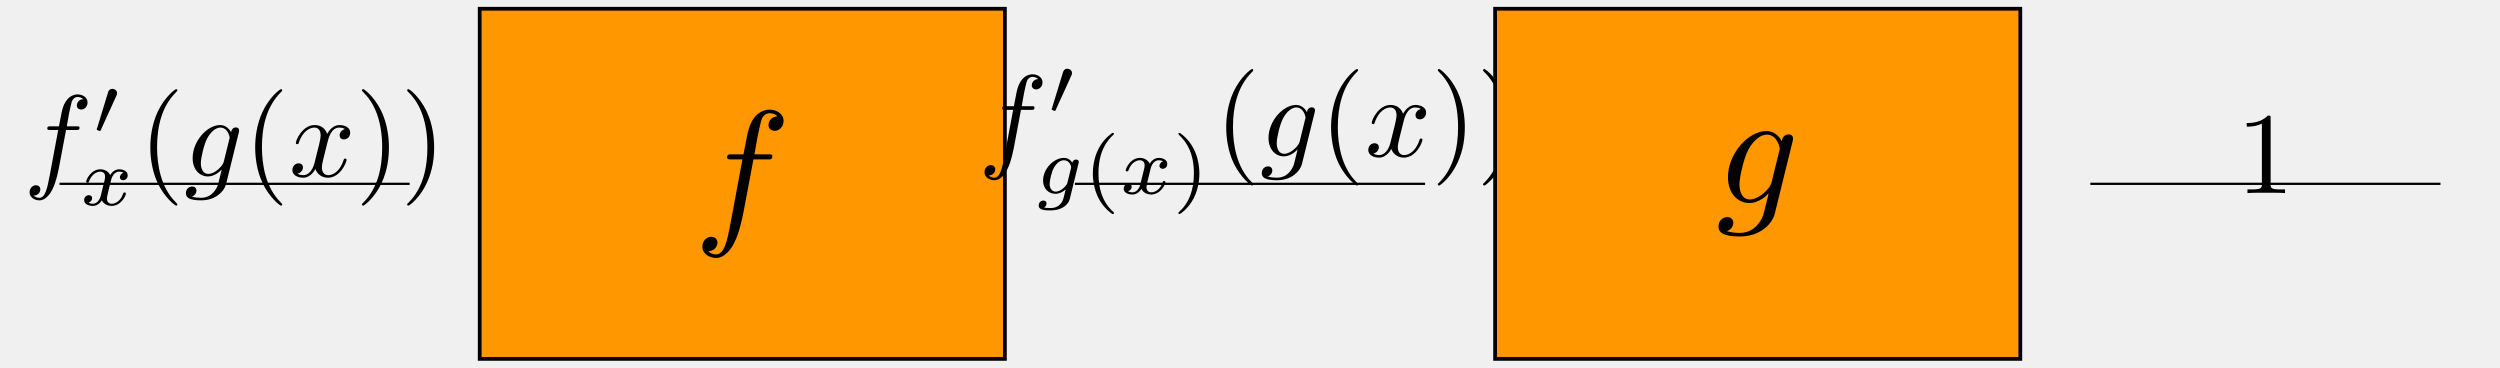
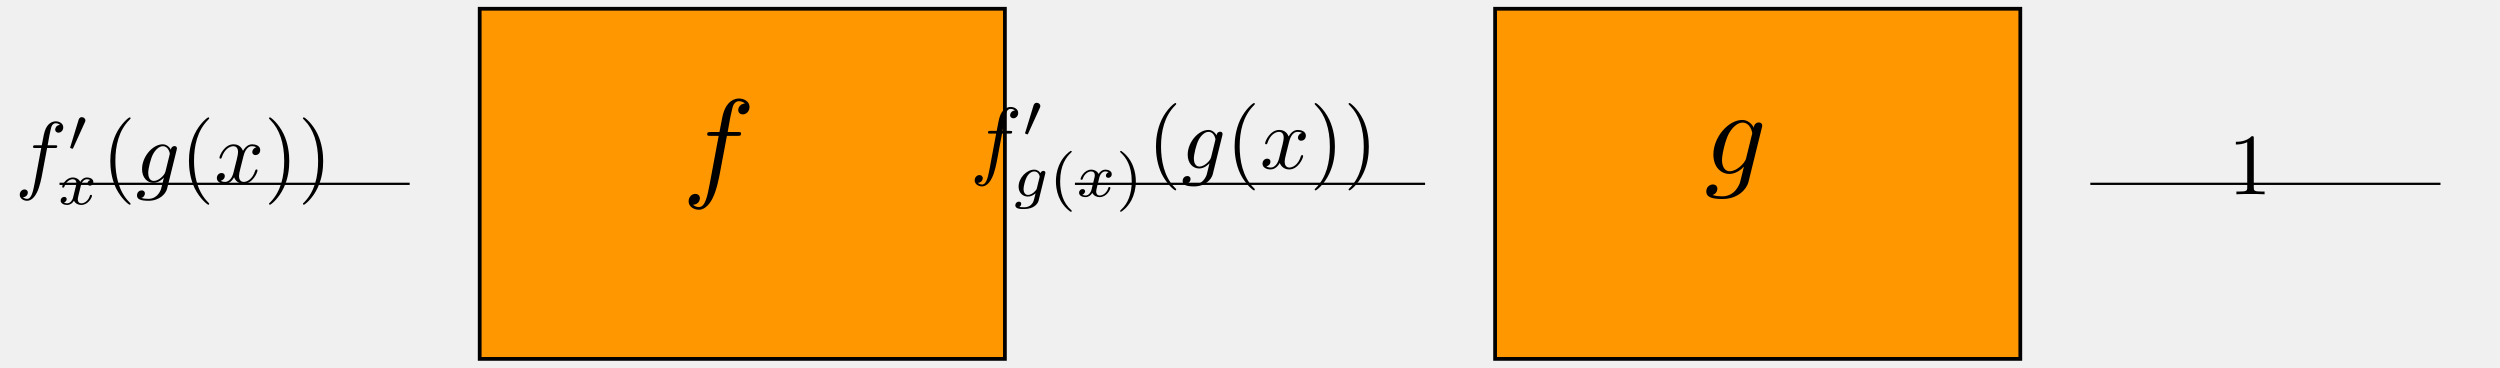
- <svg xmlns="http://www.w3.org/2000/svg" xmlns:xlink="http://www.w3.org/1999/xlink" baseProfile="full" height="100" version="1.1" width="680">
+ <svg xmlns="http://www.w3.org/2000/svg" baseProfile="full" height="100" version="1.1" width="680">
  <defs>
    <marker id="arrow" markerHeight="3.5" markerWidth="5" orient="auto" refX="5.0" refY="1.7">
      <polygon points="0,0 5,1.75 0,3.5" />
    </marker>
  </defs>
  <g style="fill:white;">
    <g transform="matrix(1.0, 0.0, 0.0, 1.0, 340.0, 50)">
      <g transform="matrix(95.2381, 0.0, 0.0, 95.2381, 0.0, 0.0)">
        <g>
          <g transform="matrix(1.0, 0.0, 0.0, 1.0, -2.9, -0.0)">
            <g>
              <g>
                <g>
                  <g>
                    <g>
                      <g>
                        <g>
                          <g>
                            <g>
                              <g style="stroke: black;stroke-width: 0.612;" transform="matrix(-1.0, 0.0, 0.0, 1.0, 0.5, 0.0)">
                                <path d="M 0.0 0.0 L 1.0 0.0" style="vector-effect: non-scaling-stroke;fill:none;" />
                              </g>
-                               <g transform="matrix(1.0, 0.0, 0.0, 1.0, -0.0, -0.1043333)">
+                               <g transform="matrix(1.0, 0.0, 0.0, 1.0, -0.0, -2e-05)">
                                <g>
                                  <g style="stroke: black;stroke-width: 2.04;" transform="matrix(0.5, 0.0, 0.0, 0.5, 0.0, 0.0)">
                                    <g transform="scale(0.05) translate(-27.90933 -10.43333)">
-                                       <svg width="41.864pt" height="15.65pt" viewBox="0 0 41.864 15.65" version="1.1">
+                                       <g>
                                        <defs>
                                          <g>
-                                             <symbol overflow="visible" id="embed--8381245389790100428-glyph0-0">
+                                             <symbol overflow="visible" id="embed--7671127804412948039-glyph0-0">
                                              <path style="stroke:none;" d="" />
                                            </symbol>
-                                             <symbol overflow="visible" id="embed--8381245389790100428-glyph0-1">
+                                             <symbol overflow="visible" id="embed--7671127804412948039-glyph0-1">
                                              <path style="stroke:none;" d="M 3.656 -3.984 L 4.516 -3.984 C 4.719 -3.984 4.812 -3.984 4.812 -4.188 C 4.812 -4.297 4.719 -4.297 4.547 -4.297 L 3.719 -4.297 L 3.922 -5.438 C 3.969 -5.641 4.109 -6.344 4.172 -6.469 C 4.25 -6.656 4.422 -6.812 4.641 -6.812 C 4.672 -6.812 4.938 -6.812 5.125 -6.625 C 4.688 -6.594 4.578 -6.234 4.578 -6.094 C 4.578 -5.859 4.766 -5.734 4.953 -5.734 C 5.219 -5.734 5.5 -5.969 5.5 -6.344 C 5.5 -6.797 5.047 -7.031 4.641 -7.031 C 4.297 -7.031 3.672 -6.844 3.375 -5.859 C 3.312 -5.656 3.281 -5.547 3.047 -4.297 L 2.359 -4.297 C 2.156 -4.297 2.047 -4.297 2.047 -4.109 C 2.047 -3.984 2.141 -3.984 2.328 -3.984 L 2.984 -3.984 L 2.25 -0.047 C 2.062 0.922 1.891 1.828 1.375 1.828 C 1.328 1.828 1.094 1.828 0.891 1.641 C 1.359 1.609 1.453 1.25 1.453 1.109 C 1.453 0.875 1.266 0.75 1.078 0.75 C 0.812 0.75 0.531 0.984 0.531 1.359 C 0.531 1.797 0.969 2.047 1.375 2.047 C 1.922 2.047 2.328 1.453 2.5 1.078 C 2.828 0.453 3.047 -0.75 3.062 -0.828 Z M 3.656 -3.984 " />
                                            </symbol>
-                                             <symbol overflow="visible" id="embed--8381245389790100428-glyph0-2">
+                                             <symbol overflow="visible" id="embed--7671127804412948039-glyph0-2">
                                              <path style="stroke:none;" d="M 4.688 -3.766 C 4.703 -3.812 4.719 -3.875 4.719 -3.938 C 4.719 -4.109 4.609 -4.203 4.438 -4.203 C 4.344 -4.203 4.062 -4.141 4.031 -3.781 C 3.844 -4.141 3.5 -4.406 3.094 -4.406 C 1.969 -4.406 0.734 -3.016 0.734 -1.578 C 0.734 -0.594 1.328 0 2.047 0 C 2.641 0 3.109 -0.469 3.203 -0.578 L 3.219 -0.562 C 3.016 0.312 2.891 0.734 2.891 0.75 C 2.844 0.844 2.516 1.828 1.453 1.828 C 1.266 1.828 0.938 1.812 0.656 1.719 C 0.953 1.641 1.062 1.375 1.062 1.203 C 1.062 1.047 0.953 0.859 0.688 0.859 C 0.469 0.859 0.156 1.031 0.156 1.438 C 0.156 1.844 0.516 2.047 1.469 2.047 C 2.719 2.047 3.438 1.266 3.594 0.672 Z M 3.406 -1.281 C 3.344 -1.016 3.109 -0.766 2.891 -0.578 C 2.688 -0.406 2.375 -0.219 2.078 -0.219 C 1.578 -0.219 1.438 -0.734 1.438 -1.141 C 1.438 -1.609 1.719 -2.797 2 -3.297 C 2.266 -3.781 2.688 -4.188 3.109 -4.188 C 3.766 -4.188 3.906 -3.375 3.906 -3.328 C 3.906 -3.281 3.891 -3.219 3.875 -3.188 Z M 3.406 -1.281 " />
                                            </symbol>
-                                             <symbol overflow="visible" id="embed--8381245389790100428-glyph0-3">
+                                             <symbol overflow="visible" id="embed--7671127804412948039-glyph0-3">
                                              <path style="stroke:none;" d="M 3.328 -3.016 C 3.391 -3.266 3.625 -4.188 4.312 -4.188 C 4.359 -4.188 4.609 -4.188 4.812 -4.062 C 4.531 -4 4.344 -3.766 4.344 -3.516 C 4.344 -3.359 4.453 -3.172 4.719 -3.172 C 4.938 -3.172 5.25 -3.344 5.25 -3.75 C 5.25 -4.266 4.672 -4.406 4.328 -4.406 C 3.75 -4.406 3.406 -3.875 3.281 -3.656 C 3.031 -4.312 2.5 -4.406 2.203 -4.406 C 1.172 -4.406 0.594 -3.125 0.594 -2.875 C 0.594 -2.766 0.703 -2.766 0.719 -2.766 C 0.797 -2.766 0.828 -2.797 0.844 -2.875 C 1.188 -3.938 1.844 -4.188 2.188 -4.188 C 2.375 -4.188 2.719 -4.094 2.719 -3.516 C 2.719 -3.203 2.547 -2.547 2.188 -1.141 C 2.031 -0.531 1.672 -0.109 1.234 -0.109 C 1.172 -0.109 0.953 -0.109 0.734 -0.234 C 0.984 -0.297 1.203 -0.5 1.203 -0.781 C 1.203 -1.047 0.984 -1.125 0.844 -1.125 C 0.531 -1.125 0.297 -0.875 0.297 -0.547 C 0.297 -0.094 0.781 0.109 1.219 0.109 C 1.891 0.109 2.25 -0.594 2.266 -0.641 C 2.391 -0.281 2.75 0.109 3.344 0.109 C 4.375 0.109 4.938 -1.172 4.938 -1.422 C 4.938 -1.531 4.859 -1.531 4.828 -1.531 C 4.734 -1.531 4.719 -1.484 4.688 -1.422 C 4.359 -0.344 3.688 -0.109 3.375 -0.109 C 2.984 -0.109 2.828 -0.422 2.828 -0.766 C 2.828 -0.984 2.875 -1.203 2.984 -1.641 Z M 3.328 -3.016 " />
                                            </symbol>
-                                             <symbol overflow="visible" id="embed--8381245389790100428-glyph1-0">
+                                             <symbol overflow="visible" id="embed--7671127804412948039-glyph1-0">
                                              <path style="stroke:none;" d="" />
                                            </symbol>
-                                             <symbol overflow="visible" id="embed--8381245389790100428-glyph1-1">
+                                             <symbol overflow="visible" id="embed--7671127804412948039-glyph1-1">
                                              <path style="stroke:none;" d="M 2.016 -3.297 C 2.078 -3.406 2.078 -3.469 2.078 -3.516 C 2.078 -3.734 1.891 -3.891 1.672 -3.891 C 1.406 -3.891 1.328 -3.672 1.297 -3.562 L 0.375 -0.547 C 0.359 -0.531 0.328 -0.453 0.328 -0.438 C 0.328 -0.359 0.547 -0.281 0.609 -0.281 C 0.656 -0.281 0.656 -0.297 0.703 -0.406 Z M 2.016 -3.297 " />
                                            </symbol>
-                                             <symbol overflow="visible" id="embed--8381245389790100428-glyph2-0">
+                                             <symbol overflow="visible" id="embed--7671127804412948039-glyph2-0">
                                              <path style="stroke:none;" d="" />
                                            </symbol>
-                                             <symbol overflow="visible" id="embed--8381245389790100428-glyph2-1">
+                                             <symbol overflow="visible" id="embed--7671127804412948039-glyph2-1">
                                              <path style="stroke:none;" d="M 1.734 -0.734 C 1.672 -0.5 1.438 -0.125 1.078 -0.125 C 1.062 -0.125 0.844 -0.125 0.703 -0.219 C 0.984 -0.312 1.016 -0.562 1.016 -0.609 C 1.016 -0.766 0.891 -0.859 0.734 -0.859 C 0.531 -0.859 0.328 -0.703 0.328 -0.438 C 0.328 -0.094 0.719 0.062 1.062 0.062 C 1.391 0.062 1.672 -0.125 1.844 -0.422 C 2.016 -0.062 2.391 0.062 2.672 0.062 C 3.484 0.062 3.906 -0.797 3.906 -1 C 3.906 -1.094 3.812 -1.094 3.797 -1.094 C 3.688 -1.094 3.688 -1.047 3.656 -0.969 C 3.516 -0.484 3.094 -0.125 2.703 -0.125 C 2.422 -0.125 2.281 -0.312 2.281 -0.578 C 2.281 -0.766 2.453 -1.391 2.641 -2.172 C 2.781 -2.703 3.094 -2.875 3.328 -2.875 C 3.344 -2.875 3.547 -2.875 3.703 -2.781 C 3.484 -2.719 3.391 -2.516 3.391 -2.391 C 3.391 -2.25 3.516 -2.141 3.672 -2.141 C 3.828 -2.141 4.062 -2.266 4.062 -2.562 C 4.062 -2.953 3.609 -3.078 3.344 -3.078 C 2.984 -3.078 2.703 -2.844 2.562 -2.578 C 2.438 -2.859 2.109 -3.078 1.719 -3.078 C 0.938 -3.078 0.5 -2.219 0.5 -2 C 0.5 -1.922 0.594 -1.922 0.609 -1.922 C 0.703 -1.922 0.703 -1.938 0.75 -2.031 C 0.922 -2.578 1.359 -2.875 1.703 -2.875 C 1.938 -2.875 2.125 -2.75 2.125 -2.422 C 2.125 -2.281 2.031 -1.938 1.969 -1.688 Z M 1.734 -0.734 " />
                                            </symbol>
-                                             <symbol overflow="visible" id="embed--8381245389790100428-glyph3-0">
+                                             <symbol overflow="visible" id="embed--7671127804412948039-glyph3-0">
                                              <path style="stroke:none;" d="" />
                                            </symbol>
-                                             <symbol overflow="visible" id="embed--8381245389790100428-glyph3-1">
+                                             <symbol overflow="visible" id="embed--7671127804412948039-glyph3-1">
                                              <path style="stroke:none;" d="M 3.297 2.391 C 3.297 2.359 3.297 2.344 3.125 2.172 C 1.891 0.922 1.562 -0.969 1.562 -2.5 C 1.562 -4.234 1.938 -5.969 3.172 -7.203 C 3.297 -7.328 3.297 -7.344 3.297 -7.375 C 3.297 -7.453 3.266 -7.484 3.203 -7.484 C 3.094 -7.484 2.203 -6.797 1.609 -5.531 C 1.109 -4.438 0.984 -3.328 0.984 -2.5 C 0.984 -1.719 1.094 -0.516 1.641 0.625 C 2.25 1.844 3.094 2.5 3.203 2.5 C 3.266 2.5 3.297 2.469 3.297 2.391 Z M 3.297 2.391 " />
                                            </symbol>
-                                             <symbol overflow="visible" id="embed--8381245389790100428-glyph3-2">
+                                             <symbol overflow="visible" id="embed--7671127804412948039-glyph3-2">
                                              <path style="stroke:none;" d="M 2.875 -2.5 C 2.875 -3.266 2.766 -4.469 2.219 -5.609 C 1.625 -6.828 0.766 -7.484 0.672 -7.484 C 0.609 -7.484 0.562 -7.438 0.562 -7.375 C 0.562 -7.344 0.562 -7.328 0.75 -7.141 C 1.734 -6.156 2.297 -4.578 2.297 -2.5 C 2.297 -0.781 1.938 0.969 0.703 2.219 C 0.562 2.344 0.562 2.359 0.562 2.391 C 0.562 2.453 0.609 2.5 0.672 2.5 C 0.766 2.5 1.672 1.812 2.25 0.547 C 2.766 -0.547 2.875 -1.656 2.875 -2.5 Z M 2.875 -2.5 " />
                                            </symbol>
                                          </g>
                                        </defs>
-                                         <g id="embed--8381245389790100428-surface1">
-                                           <g style="fill:rgb(0%,0%,0%);fill-opacity:1;">
-                                             <use xlink:href="#embed--8381245389790100428-glyph0-1" x="2.835" y="10.325" />
-                                           </g>
-                                           <g style="fill:rgb(0%,0%,0%);fill-opacity:1;">
-                                             <use xlink:href="#embed--8381245389790100428-glyph1-1" x="8.785" y="6.709" />
-                                           </g>
-                                           <g style="fill:rgb(0%,0%,0%);fill-opacity:1;">
-                                             <use xlink:href="#embed--8381245389790100428-glyph2-1" x="7.712" y="12.787" />
-                                           </g>
-                                           <g style="fill:rgb(0%,0%,0%);fill-opacity:1;">
-                                             <use xlink:href="#embed--8381245389790100428-glyph3-1" x="12.728" y="10.324" />
-                                           </g>
-                                           <g style="fill:rgb(0%,0%,0%);fill-opacity:1;">
-                                             <use xlink:href="#embed--8381245389790100428-glyph0-2" x="16.603" y="10.324" />
-                                           </g>
-                                           <g style="fill:rgb(0%,0%,0%);fill-opacity:1;">
-                                             <use xlink:href="#embed--8381245389790100428-glyph3-1" x="21.712" y="10.324" />
-                                           </g>
-                                           <g style="fill:rgb(0%,0%,0%);fill-opacity:1;">
-                                             <use xlink:href="#embed--8381245389790100428-glyph0-3" x="25.586" y="10.324" />
-                                           </g>
-                                           <g style="fill:rgb(0%,0%,0%);fill-opacity:1;">
-                                             <use xlink:href="#embed--8381245389790100428-glyph3-2" x="31.28" y="10.324" />
-                                             <use xlink:href="#embed--8381245389790100428-glyph3-2" x="35.154" y="10.324" />
+                                         <g id="embed--7671127804412948039-surface1">
+                                           <g style="fill:rgb(0%,0%,0%);fill-opacity:1;">
+                                             <use href="#embed--7671127804412948039-glyph0-1" x="2.835" y="10.325" />
+                                           </g>
+                                           <g style="fill:rgb(0%,0%,0%);fill-opacity:1;">
+                                             <use href="#embed--7671127804412948039-glyph1-1" x="8.785" y="6.709" />
+                                           </g>
+                                           <g style="fill:rgb(0%,0%,0%);fill-opacity:1;">
+                                             <use href="#embed--7671127804412948039-glyph2-1" x="7.712" y="12.787" />
+                                           </g>
+                                           <g style="fill:rgb(0%,0%,0%);fill-opacity:1;">
+                                             <use href="#embed--7671127804412948039-glyph3-1" x="12.728" y="10.324" />
+                                           </g>
+                                           <g style="fill:rgb(0%,0%,0%);fill-opacity:1;">
+                                             <use href="#embed--7671127804412948039-glyph0-2" x="16.603" y="10.324" />
+                                           </g>
+                                           <g style="fill:rgb(0%,0%,0%);fill-opacity:1;">
+                                             <use href="#embed--7671127804412948039-glyph3-1" x="21.712" y="10.324" />
+                                           </g>
+                                           <g style="fill:rgb(0%,0%,0%);fill-opacity:1;">
+                                             <use href="#embed--7671127804412948039-glyph0-3" x="25.586" y="10.324" />
+                                           </g>
+                                           <g style="fill:rgb(0%,0%,0%);fill-opacity:1;">
+                                             <use href="#embed--7671127804412948039-glyph3-2" x="31.28" y="10.324" />
+                                             <use href="#embed--7671127804412948039-glyph3-2" x="35.154" y="10.324" />
                                          </g>
                                        </g>
-                                       </svg>
+                                       </g>
                                    </g>
                                  </g>
                                  <g />
                                </g>
                              </g>
                            </g>
                            <g style="stroke: black;stroke-width: 2.04;" transform="matrix(1.0, 0.0, 0.0, 1.0, 0.6, 0.0)">
                              <g />
                            </g>
                          </g>
                          <g transform="matrix(1.0, 0.0, 0.0, 1.0, 1.45, 0.0)">
                            <g>
                              <g style="fill: #ff9700;stroke: black;stroke-width: 1.02;" transform="matrix(1.0, 0.0, 0.0, 1.0, -0.75, -0.5)">
                                <path d="M 0.0 0.0 L 1.5 0.0 L 1.5 1.0 L 0.0 1.0 L 0.0 0.0 Z" style="vector-effect: non-scaling-stroke;" />
                              </g>
                              <g style="stroke: black;stroke-width: 2.04;" transform="matrix(0.7, 0.0, 0.0, 0.7, 0.0, 0.0)">
                                <g transform="scale(0.05) translate(-7.746667 -9.683333)">
-                                   <svg width="11.62pt" height="14.525pt" viewBox="0 0 11.62 14.525" version="1.1">
+                                   <g>
                                    <defs>
                                      <g>
-                                         <symbol overflow="visible" id="embed--1701354075754328520-glyph0-0">
-                                           <path style="stroke:none;" d="" />
-                                         </symbol>
-                                         <symbol overflow="visible" id="embed--1701354075754328520-glyph0-1">
+                                         <symbol overflow="visible" id="embed-5399120183474213101-glyph0-0">
+                                           <path style="stroke:none;" d="" />
+                                         </symbol>
+                                         <symbol overflow="visible" id="embed-5399120183474213101-glyph0-1">
                                          <path style="stroke:none;" d="M 3.656 -3.984 L 4.516 -3.984 C 4.719 -3.984 4.812 -3.984 4.812 -4.188 C 4.812 -4.297 4.719 -4.297 4.547 -4.297 L 3.719 -4.297 L 3.922 -5.438 C 3.969 -5.641 4.109 -6.344 4.172 -6.469 C 4.25 -6.656 4.422 -6.812 4.641 -6.812 C 4.672 -6.812 4.938 -6.812 5.125 -6.625 C 4.688 -6.594 4.578 -6.234 4.578 -6.094 C 4.578 -5.859 4.766 -5.734 4.953 -5.734 C 5.219 -5.734 5.5 -5.969 5.5 -6.344 C 5.5 -6.797 5.047 -7.031 4.641 -7.031 C 4.297 -7.031 3.672 -6.844 3.375 -5.859 C 3.312 -5.656 3.281 -5.547 3.047 -4.297 L 2.359 -4.297 C 2.156 -4.297 2.047 -4.297 2.047 -4.109 C 2.047 -3.984 2.141 -3.984 2.328 -3.984 L 2.984 -3.984 L 2.25 -0.047 C 2.062 0.922 1.891 1.828 1.375 1.828 C 1.328 1.828 1.094 1.828 0.891 1.641 C 1.359 1.609 1.453 1.25 1.453 1.109 C 1.453 0.875 1.266 0.75 1.078 0.75 C 0.812 0.75 0.531 0.984 0.531 1.359 C 0.531 1.797 0.969 2.047 1.375 2.047 C 1.922 2.047 2.328 1.453 2.5 1.078 C 2.828 0.453 3.047 -0.75 3.062 -0.828 Z M 3.656 -3.984 " />
                                        </symbol>
                                      </g>
                                    </defs>
-                                     <g id="embed--1701354075754328520-surface1">
-                                       <g style="fill:rgb(0%,0%,0%);fill-opacity:1;">
-                                         <use xlink:href="#embed--1701354075754328520-glyph0-1" x="2.835" y="9.753" />
+                                     <g id="embed-5399120183474213101-surface1">
+                                       <g style="fill:rgb(0%,0%,0%);fill-opacity:1;">
+                                         <use href="#embed-5399120183474213101-glyph0-1" x="2.835" y="9.753" />
                                      </g>
                                    </g>
-                                   </svg>
+                                   </g>
                                </g>
                              </g>
                            </g>
                          </g>
                        </g>
                        <g style="stroke: black;stroke-width: 2.04;" transform="matrix(1.0, 0.0, 0.0, 1.0, 2.3, 0.0)">
                          <g />
                        </g>
                      </g>
                      <g transform="matrix(1.0, 0.0, 0.0, 1.0, 2.9, 0.0)">
                        <g>
                          <g style="stroke: black;stroke-width: 0.612;" transform="matrix(-1.0, 0.0, 0.0, 1.0, 0.5, 0.0)">
                            <path d="M 0.0 0.0 L 1.0 0.0" style="vector-effect: non-scaling-stroke;fill:none;" />
                          </g>
-                           <g transform="matrix(1.0, 0.0, 0.0, 1.0, -0.0, -0.1207467)">
+                           <g transform="matrix(1.0, 0.0, 0.0, 1.0, -0.0, -2e-05)">
                            <g>
                              <g style="stroke: black;stroke-width: 2.04;" transform="matrix(0.5, 0.0, 0.0, 0.5, 0.0, 0.0)">
                                <g transform="scale(0.05) translate(-34.818 -12.07467)">
-                                   <svg width="52.227pt" height="18.112pt" viewBox="0 0 52.227 18.112" version="1.1">
+                                   <g>
                                    <defs>
                                      <g>
-                                         <symbol overflow="visible" id="embed--8586414758778846928-glyph0-0">
-                                           <path style="stroke:none;" d="" />
-                                         </symbol>
-                                         <symbol overflow="visible" id="embed--8586414758778846928-glyph0-1">
+                                         <symbol overflow="visible" id="embed-2760454901971499766-glyph0-0">
+                                           <path style="stroke:none;" d="" />
+                                         </symbol>
+                                         <symbol overflow="visible" id="embed-2760454901971499766-glyph0-1">
                                          <path style="stroke:none;" d="M 3.656 -3.984 L 4.516 -3.984 C 4.719 -3.984 4.812 -3.984 4.812 -4.188 C 4.812 -4.297 4.719 -4.297 4.547 -4.297 L 3.719 -4.297 L 3.922 -5.438 C 3.969 -5.641 4.109 -6.344 4.172 -6.469 C 4.25 -6.656 4.422 -6.812 4.641 -6.812 C 4.672 -6.812 4.938 -6.812 5.125 -6.625 C 4.688 -6.594 4.578 -6.234 4.578 -6.094 C 4.578 -5.859 4.766 -5.734 4.953 -5.734 C 5.219 -5.734 5.5 -5.969 5.5 -6.344 C 5.5 -6.797 5.047 -7.031 4.641 -7.031 C 4.297 -7.031 3.672 -6.844 3.375 -5.859 C 3.312 -5.656 3.281 -5.547 3.047 -4.297 L 2.359 -4.297 C 2.156 -4.297 2.047 -4.297 2.047 -4.109 C 2.047 -3.984 2.141 -3.984 2.328 -3.984 L 2.984 -3.984 L 2.25 -0.047 C 2.062 0.922 1.891 1.828 1.375 1.828 C 1.328 1.828 1.094 1.828 0.891 1.641 C 1.359 1.609 1.453 1.25 1.453 1.109 C 1.453 0.875 1.266 0.75 1.078 0.75 C 0.812 0.75 0.531 0.984 0.531 1.359 C 0.531 1.797 0.969 2.047 1.375 2.047 C 1.922 2.047 2.328 1.453 2.5 1.078 C 2.828 0.453 3.047 -0.75 3.062 -0.828 Z M 3.656 -3.984 " />
                                        </symbol>
-                                         <symbol overflow="visible" id="embed--8586414758778846928-glyph0-2">
+                                         <symbol overflow="visible" id="embed-2760454901971499766-glyph0-2">
                                          <path style="stroke:none;" d="M 4.688 -3.766 C 4.703 -3.812 4.719 -3.875 4.719 -3.938 C 4.719 -4.109 4.609 -4.203 4.438 -4.203 C 4.344 -4.203 4.062 -4.141 4.031 -3.781 C 3.844 -4.141 3.5 -4.406 3.094 -4.406 C 1.969 -4.406 0.734 -3.016 0.734 -1.578 C 0.734 -0.594 1.328 0 2.047 0 C 2.641 0 3.109 -0.469 3.203 -0.578 L 3.219 -0.562 C 3.016 0.312 2.891 0.734 2.891 0.75 C 2.844 0.844 2.516 1.828 1.453 1.828 C 1.266 1.828 0.938 1.812 0.656 1.719 C 0.953 1.641 1.062 1.375 1.062 1.203 C 1.062 1.047 0.953 0.859 0.688 0.859 C 0.469 0.859 0.156 1.031 0.156 1.438 C 0.156 1.844 0.516 2.047 1.469 2.047 C 2.719 2.047 3.438 1.266 3.594 0.672 Z M 3.406 -1.281 C 3.344 -1.016 3.109 -0.766 2.891 -0.578 C 2.688 -0.406 2.375 -0.219 2.078 -0.219 C 1.578 -0.219 1.438 -0.734 1.438 -1.141 C 1.438 -1.609 1.719 -2.797 2 -3.297 C 2.266 -3.781 2.688 -4.188 3.109 -4.188 C 3.766 -4.188 3.906 -3.375 3.906 -3.328 C 3.906 -3.281 3.891 -3.219 3.875 -3.188 Z M 3.406 -1.281 " />
                                        </symbol>
-                                         <symbol overflow="visible" id="embed--8586414758778846928-glyph0-3">
+                                         <symbol overflow="visible" id="embed-2760454901971499766-glyph0-3">
                                          <path style="stroke:none;" d="M 3.328 -3.016 C 3.391 -3.266 3.625 -4.188 4.312 -4.188 C 4.359 -4.188 4.609 -4.188 4.812 -4.062 C 4.531 -4 4.344 -3.766 4.344 -3.516 C 4.344 -3.359 4.453 -3.172 4.719 -3.172 C 4.938 -3.172 5.25 -3.344 5.25 -3.75 C 5.25 -4.266 4.672 -4.406 4.328 -4.406 C 3.75 -4.406 3.406 -3.875 3.281 -3.656 C 3.031 -4.312 2.5 -4.406 2.203 -4.406 C 1.172 -4.406 0.594 -3.125 0.594 -2.875 C 0.594 -2.766 0.703 -2.766 0.719 -2.766 C 0.797 -2.766 0.828 -2.797 0.844 -2.875 C 1.188 -3.938 1.844 -4.188 2.188 -4.188 C 2.375 -4.188 2.719 -4.094 2.719 -3.516 C 2.719 -3.203 2.547 -2.547 2.188 -1.141 C 2.031 -0.531 1.672 -0.109 1.234 -0.109 C 1.172 -0.109 0.953 -0.109 0.734 -0.234 C 0.984 -0.297 1.203 -0.5 1.203 -0.781 C 1.203 -1.047 0.984 -1.125 0.844 -1.125 C 0.531 -1.125 0.297 -0.875 0.297 -0.547 C 0.297 -0.094 0.781 0.109 1.219 0.109 C 1.891 0.109 2.25 -0.594 2.266 -0.641 C 2.391 -0.281 2.75 0.109 3.344 0.109 C 4.375 0.109 4.938 -1.172 4.938 -1.422 C 4.938 -1.531 4.859 -1.531 4.828 -1.531 C 4.734 -1.531 4.719 -1.484 4.688 -1.422 C 4.359 -0.344 3.688 -0.109 3.375 -0.109 C 2.984 -0.109 2.828 -0.422 2.828 -0.766 C 2.828 -0.984 2.875 -1.203 2.984 -1.641 Z M 3.328 -3.016 " />
                                        </symbol>
-                                         <symbol overflow="visible" id="embed--8586414758778846928-glyph1-0">
-                                           <path style="stroke:none;" d="" />
-                                         </symbol>
-                                         <symbol overflow="visible" id="embed--8586414758778846928-glyph1-1">
+                                         <symbol overflow="visible" id="embed-2760454901971499766-glyph1-0">
+                                           <path style="stroke:none;" d="" />
+                                         </symbol>
+                                         <symbol overflow="visible" id="embed-2760454901971499766-glyph1-1">
                                          <path style="stroke:none;" d="M 2.016 -3.297 C 2.078 -3.406 2.078 -3.469 2.078 -3.516 C 2.078 -3.734 1.891 -3.891 1.672 -3.891 C 1.406 -3.891 1.328 -3.672 1.297 -3.562 L 0.375 -0.547 C 0.359 -0.531 0.328 -0.453 0.328 -0.438 C 0.328 -0.359 0.547 -0.281 0.609 -0.281 C 0.656 -0.281 0.656 -0.297 0.703 -0.406 Z M 2.016 -3.297 " />
                                        </symbol>
-                                         <symbol overflow="visible" id="embed--8586414758778846928-glyph2-0">
-                                           <path style="stroke:none;" d="" />
-                                         </symbol>
-                                         <symbol overflow="visible" id="embed--8586414758778846928-glyph2-1">
+                                         <symbol overflow="visible" id="embed-2760454901971499766-glyph2-0">
+                                           <path style="stroke:none;" d="" />
+                                         </symbol>
+                                         <symbol overflow="visible" id="embed-2760454901971499766-glyph2-1">
                                          <path style="stroke:none;" d="M 3.703 -2.578 C 3.734 -2.672 3.734 -2.703 3.734 -2.719 C 3.734 -2.875 3.609 -2.938 3.5 -2.938 C 3.344 -2.938 3.203 -2.812 3.172 -2.672 C 3.062 -2.859 2.828 -3.078 2.453 -3.078 C 1.594 -3.078 0.672 -2.141 0.672 -1.141 C 0.672 -0.422 1.156 0 1.734 0 C 2.062 0 2.359 -0.156 2.609 -0.375 L 2.453 0.25 C 2.375 0.547 2.328 0.734 2.062 0.969 C 1.75 1.219 1.453 1.219 1.281 1.219 C 0.969 1.219 0.875 1.203 0.75 1.172 C 0.922 1.094 0.969 0.922 0.969 0.828 C 0.969 0.656 0.844 0.578 0.703 0.578 C 0.5 0.578 0.297 0.734 0.297 1 C 0.297 1.422 0.906 1.422 1.297 1.422 C 2.391 1.422 2.844 0.859 2.953 0.469 Z M 2.75 -0.922 C 2.719 -0.828 2.719 -0.812 2.594 -0.672 C 2.359 -0.375 2.016 -0.188 1.75 -0.188 C 1.406 -0.188 1.234 -0.5 1.234 -0.859 C 1.234 -1.156 1.422 -1.938 1.609 -2.25 C 1.891 -2.734 2.219 -2.875 2.453 -2.875 C 2.953 -2.875 3.078 -2.359 3.078 -2.281 C 3.078 -2.266 3.078 -2.266 3.062 -2.188 Z M 2.75 -0.922 " />
                                        </symbol>
-                                         <symbol overflow="visible" id="embed--8586414758778846928-glyph2-2">
+                                         <symbol overflow="visible" id="embed-2760454901971499766-glyph2-2">
                                          <path style="stroke:none;" d="M 1.734 -0.734 C 1.672 -0.5 1.438 -0.125 1.078 -0.125 C 1.062 -0.125 0.844 -0.125 0.703 -0.219 C 0.984 -0.312 1.016 -0.562 1.016 -0.609 C 1.016 -0.766 0.891 -0.859 0.734 -0.859 C 0.531 -0.859 0.328 -0.703 0.328 -0.438 C 0.328 -0.094 0.719 0.062 1.062 0.062 C 1.391 0.062 1.672 -0.125 1.844 -0.422 C 2.016 -0.062 2.391 0.062 2.672 0.062 C 3.484 0.062 3.906 -0.797 3.906 -1 C 3.906 -1.094 3.812 -1.094 3.797 -1.094 C 3.688 -1.094 3.688 -1.047 3.656 -0.969 C 3.516 -0.484 3.094 -0.125 2.703 -0.125 C 2.422 -0.125 2.281 -0.312 2.281 -0.578 C 2.281 -0.766 2.453 -1.391 2.641 -2.172 C 2.781 -2.703 3.094 -2.875 3.328 -2.875 C 3.344 -2.875 3.547 -2.875 3.703 -2.781 C 3.484 -2.719 3.391 -2.516 3.391 -2.391 C 3.391 -2.25 3.516 -2.141 3.672 -2.141 C 3.828 -2.141 4.062 -2.266 4.062 -2.562 C 4.062 -2.953 3.609 -3.078 3.344 -3.078 C 2.984 -3.078 2.703 -2.844 2.562 -2.578 C 2.438 -2.859 2.109 -3.078 1.719 -3.078 C 0.938 -3.078 0.5 -2.219 0.5 -2 C 0.5 -1.922 0.594 -1.922 0.609 -1.922 C 0.703 -1.922 0.703 -1.938 0.75 -2.031 C 0.922 -2.578 1.359 -2.875 1.703 -2.875 C 1.938 -2.875 2.125 -2.75 2.125 -2.422 C 2.125 -2.281 2.031 -1.938 1.969 -1.688 Z M 1.734 -0.734 " />
                                        </symbol>
-                                         <symbol overflow="visible" id="embed--8586414758778846928-glyph3-0">
-                                           <path style="stroke:none;" d="" />
-                                         </symbol>
-                                         <symbol overflow="visible" id="embed--8586414758778846928-glyph3-1">
+                                         <symbol overflow="visible" id="embed-2760454901971499766-glyph3-0">
+                                           <path style="stroke:none;" d="" />
+                                         </symbol>
+                                         <symbol overflow="visible" id="embed-2760454901971499766-glyph3-1">
                                          <path style="stroke:none;" d="M 2.469 -5.219 C 1.156 -4.297 0.797 -2.812 0.797 -1.75 C 0.797 -0.766 1.094 0.766 2.469 1.734 C 2.531 1.734 2.609 1.734 2.609 1.656 C 2.609 1.609 2.594 1.594 2.547 1.547 C 1.609 0.703 1.281 -0.469 1.281 -1.734 C 1.281 -3.625 2 -4.547 2.562 -5.062 C 2.594 -5.094 2.609 -5.109 2.609 -5.141 C 2.609 -5.219 2.531 -5.219 2.469 -5.219 Z M 2.469 -5.219 " />
                                        </symbol>
-                                         <symbol overflow="visible" id="embed--8586414758778846928-glyph3-2">
+                                         <symbol overflow="visible" id="embed-2760454901971499766-glyph3-2">
                                          <path style="stroke:none;" d="M 0.625 -5.219 C 0.578 -5.219 0.5 -5.219 0.5 -5.141 C 0.5 -5.109 0.516 -5.094 0.562 -5.031 C 1.156 -4.484 1.828 -3.547 1.828 -1.75 C 1.828 -0.297 1.375 0.812 0.625 1.484 C 0.5 1.609 0.5 1.609 0.5 1.656 C 0.5 1.688 0.516 1.734 0.578 1.734 C 0.672 1.734 1.328 1.281 1.797 0.406 C 2.094 -0.172 2.297 -0.922 2.297 -1.734 C 2.297 -2.719 2 -4.25 0.625 -5.219 Z M 0.625 -5.219 " />
                                        </symbol>
-                                         <symbol overflow="visible" id="embed--8586414758778846928-glyph4-0">
-                                           <path style="stroke:none;" d="" />
-                                         </symbol>
-                                         <symbol overflow="visible" id="embed--8586414758778846928-glyph4-1">
+                                         <symbol overflow="visible" id="embed-2760454901971499766-glyph4-0">
+                                           <path style="stroke:none;" d="" />
+                                         </symbol>
+                                         <symbol overflow="visible" id="embed-2760454901971499766-glyph4-1">
                                          <path style="stroke:none;" d="M 3.297 2.391 C 3.297 2.359 3.297 2.344 3.125 2.172 C 1.891 0.922 1.562 -0.969 1.562 -2.5 C 1.562 -4.234 1.938 -5.969 3.172 -7.203 C 3.297 -7.328 3.297 -7.344 3.297 -7.375 C 3.297 -7.453 3.266 -7.484 3.203 -7.484 C 3.094 -7.484 2.203 -6.797 1.609 -5.531 C 1.109 -4.438 0.984 -3.328 0.984 -2.5 C 0.984 -1.719 1.094 -0.516 1.641 0.625 C 2.25 1.844 3.094 2.5 3.203 2.5 C 3.266 2.5 3.297 2.469 3.297 2.391 Z M 3.297 2.391 " />
                                        </symbol>
-                                         <symbol overflow="visible" id="embed--8586414758778846928-glyph4-2">
+                                         <symbol overflow="visible" id="embed-2760454901971499766-glyph4-2">
                                          <path style="stroke:none;" d="M 2.875 -2.5 C 2.875 -3.266 2.766 -4.469 2.219 -5.609 C 1.625 -6.828 0.766 -7.484 0.672 -7.484 C 0.609 -7.484 0.562 -7.438 0.562 -7.375 C 0.562 -7.344 0.562 -7.328 0.75 -7.141 C 1.734 -6.156 2.297 -4.578 2.297 -2.5 C 2.297 -0.781 1.938 0.969 0.703 2.219 C 0.562 2.344 0.562 2.359 0.562 2.391 C 0.562 2.453 0.609 2.5 0.672 2.5 C 0.766 2.5 1.672 1.812 2.25 0.547 C 2.766 -0.547 2.875 -1.656 2.875 -2.5 Z M 2.875 -2.5 " />
                                        </symbol>
                                      </g>
                                    </defs>
-                                     <g id="embed--8586414758778846928-surface1">
-                                       <g style="fill:rgb(0%,0%,0%);fill-opacity:1;">
-                                         <use xlink:href="#embed--8586414758778846928-glyph0-1" x="2.835" y="10.325" />
-                                       </g>
-                                       <g style="fill:rgb(0%,0%,0%);fill-opacity:1;">
-                                         <use xlink:href="#embed--8586414758778846928-glyph1-1" x="8.785" y="6.709" />
-                                       </g>
-                                       <g style="fill:rgb(0%,0%,0%);fill-opacity:1;">
-                                         <use xlink:href="#embed--8586414758778846928-glyph2-1" x="7.712" y="13.534" />
-                                       </g>
-                                       <g style="fill:rgb(0%,0%,0%);fill-opacity:1;">
-                                         <use xlink:href="#embed--8586414758778846928-glyph3-1" x="11.849" y="13.534" />
-                                       </g>
-                                       <g style="fill:rgb(0%,0%,0%);fill-opacity:1;">
-                                         <use xlink:href="#embed--8586414758778846928-glyph2-2" x="14.963" y="13.534" />
-                                       </g>
-                                       <g style="fill:rgb(0%,0%,0%);fill-opacity:1;">
-                                         <use xlink:href="#embed--8586414758778846928-glyph3-2" x="19.48" y="13.534" />
-                                       </g>
-                                       <g style="fill:rgb(0%,0%,0%);fill-opacity:1;">
-                                         <use xlink:href="#embed--8586414758778846928-glyph4-1" x="23.092" y="10.325" />
-                                       </g>
-                                       <g style="fill:rgb(0%,0%,0%);fill-opacity:1;">
-                                         <use xlink:href="#embed--8586414758778846928-glyph0-2" x="26.966" y="10.325" />
-                                       </g>
-                                       <g style="fill:rgb(0%,0%,0%);fill-opacity:1;">
-                                         <use xlink:href="#embed--8586414758778846928-glyph4-1" x="32.076" y="10.325" />
-                                       </g>
-                                       <g style="fill:rgb(0%,0%,0%);fill-opacity:1;">
-                                         <use xlink:href="#embed--8586414758778846928-glyph0-3" x="35.95" y="10.325" />
-                                       </g>
-                                       <g style="fill:rgb(0%,0%,0%);fill-opacity:1;">
-                                         <use xlink:href="#embed--8586414758778846928-glyph4-2" x="41.644" y="10.325" />
-                                         <use xlink:href="#embed--8586414758778846928-glyph4-2" x="45.518" y="10.325" />
+                                     <g id="embed-2760454901971499766-surface1">
+                                       <g style="fill:rgb(0%,0%,0%);fill-opacity:1;">
+                                         <use href="#embed-2760454901971499766-glyph0-1" x="2.835" y="10.325" />
+                                       </g>
+                                       <g style="fill:rgb(0%,0%,0%);fill-opacity:1;">
+                                         <use href="#embed-2760454901971499766-glyph1-1" x="8.785" y="6.709" />
+                                       </g>
+                                       <g style="fill:rgb(0%,0%,0%);fill-opacity:1;">
+                                         <use href="#embed-2760454901971499766-glyph2-1" x="7.712" y="13.534" />
+                                       </g>
+                                       <g style="fill:rgb(0%,0%,0%);fill-opacity:1;">
+                                         <use href="#embed-2760454901971499766-glyph3-1" x="11.849" y="13.534" />
+                                       </g>
+                                       <g style="fill:rgb(0%,0%,0%);fill-opacity:1;">
+                                         <use href="#embed-2760454901971499766-glyph2-2" x="14.963" y="13.534" />
+                                       </g>
+                                       <g style="fill:rgb(0%,0%,0%);fill-opacity:1;">
+                                         <use href="#embed-2760454901971499766-glyph3-2" x="19.48" y="13.534" />
+                                       </g>
+                                       <g style="fill:rgb(0%,0%,0%);fill-opacity:1;">
+                                         <use href="#embed-2760454901971499766-glyph4-1" x="23.092" y="10.325" />
+                                       </g>
+                                       <g style="fill:rgb(0%,0%,0%);fill-opacity:1;">
+                                         <use href="#embed-2760454901971499766-glyph0-2" x="26.966" y="10.325" />
+                                       </g>
+                                       <g style="fill:rgb(0%,0%,0%);fill-opacity:1;">
+                                         <use href="#embed-2760454901971499766-glyph4-1" x="32.076" y="10.325" />
+                                       </g>
+                                       <g style="fill:rgb(0%,0%,0%);fill-opacity:1;">
+                                         <use href="#embed-2760454901971499766-glyph0-3" x="35.95" y="10.325" />
+                                       </g>
+                                       <g style="fill:rgb(0%,0%,0%);fill-opacity:1;">
+                                         <use href="#embed-2760454901971499766-glyph4-2" x="41.644" y="10.325" />
+                                         <use href="#embed-2760454901971499766-glyph4-2" x="45.518" y="10.325" />
                                      </g>
                                    </g>
-                                   </svg>
+                                   </g>
                                </g>
                              </g>
                              <g />
                            </g>
                          </g>
                        </g>
                      </g>
                    </g>
                    <g style="stroke: black;stroke-width: 2.04;" transform="matrix(1.0, 0.0, 0.0, 1.0, 3.5, 0.0)">
                      <g />
                    </g>
                  </g>
                  <g transform="matrix(1.0, 0.0, 0.0, 1.0, 4.35, 0.0)">
                    <g>
                      <g style="fill: #ff9700;stroke: black;stroke-width: 1.02;" transform="matrix(1.0, 0.0, 0.0, 1.0, -0.75, -0.5)">
                        <path d="M 0.0 0.0 L 1.5 0.0 L 1.5 1.0 L 0.0 1.0 L 0.0 0.0 Z" style="vector-effect: non-scaling-stroke;" />
                      </g>
                      <g style="stroke: black;stroke-width: 2.04;" transform="matrix(0.7, 0.0, 0.0, 0.7, 0.0, 0.0)">
                        <g transform="scale(0.05) translate(-7.186 -7.930667)">
-                           <svg width="10.779pt" height="11.896pt" viewBox="0 0 10.779 11.896" version="1.1">
+                           <g>
                            <defs>
                              <g>
-                                 <symbol overflow="visible" id="embed-7380795655597114698-glyph0-0">
+                                 <symbol overflow="visible" id="embed--6081249449131727129-glyph0-0">
                                  <path style="stroke:none;" d="" />
                                </symbol>
-                                 <symbol overflow="visible" id="embed-7380795655597114698-glyph0-1">
+                                 <symbol overflow="visible" id="embed--6081249449131727129-glyph0-1">
                                  <path style="stroke:none;" d="M 4.688 -3.766 C 4.703 -3.812 4.719 -3.875 4.719 -3.938 C 4.719 -4.109 4.609 -4.203 4.438 -4.203 C 4.344 -4.203 4.062 -4.141 4.031 -3.781 C 3.844 -4.141 3.5 -4.406 3.094 -4.406 C 1.969 -4.406 0.734 -3.016 0.734 -1.578 C 0.734 -0.594 1.328 0 2.047 0 C 2.641 0 3.109 -0.469 3.203 -0.578 L 3.219 -0.562 C 3.016 0.312 2.891 0.734 2.891 0.75 C 2.844 0.844 2.516 1.828 1.453 1.828 C 1.266 1.828 0.938 1.812 0.656 1.719 C 0.953 1.641 1.062 1.375 1.062 1.203 C 1.062 1.047 0.953 0.859 0.688 0.859 C 0.469 0.859 0.156 1.031 0.156 1.438 C 0.156 1.844 0.516 2.047 1.469 2.047 C 2.719 2.047 3.438 1.266 3.594 0.672 Z M 3.406 -1.281 C 3.344 -1.016 3.109 -0.766 2.891 -0.578 C 2.688 -0.406 2.375 -0.219 2.078 -0.219 C 1.578 -0.219 1.438 -0.734 1.438 -1.141 C 1.438 -1.609 1.719 -2.797 2 -3.297 C 2.266 -3.781 2.688 -4.188 3.109 -4.188 C 3.766 -4.188 3.906 -3.375 3.906 -3.328 C 3.906 -3.281 3.891 -3.219 3.875 -3.188 Z M 3.406 -1.281 " />
                                </symbol>
                              </g>
                            </defs>
-                             <g id="embed-7380795655597114698-surface1">
+                             <g id="embed--6081249449131727129-surface1">
                              <g style="fill:rgb(0%,0%,0%);fill-opacity:1;">
-                                 <use xlink:href="#embed-7380795655597114698-glyph0-1" x="2.835" y="7.124" />
-                               </g>
-                             </g>
-                           </svg>
+                                 <use href="#embed--6081249449131727129-glyph0-1" x="2.835" y="7.124" />
+                               </g>
+                             </g>
+                           </g>
                        </g>
                      </g>
                    </g>
                  </g>
                </g>
                <g style="stroke: black;stroke-width: 2.04;" transform="matrix(1.0, 0.0, 0.0, 1.0, 5.2, 0.0)">
                  <g />
                </g>
              </g>
              <g transform="matrix(1.0, 0.0, 0.0, 1.0, 5.8, 0.0)">
                <g>
                  <g style="stroke: black;stroke-width: 0.612;" transform="matrix(-1.0, 0.0, 0.0, 1.0, 0.5, 0.0)">
                    <path d="M 0.0 0.0 L 1.0 0.0" style="vector-effect: non-scaling-stroke;fill:none;" />
                  </g>
-                   <g transform="matrix(1.0, 0.0, 0.0, 1.0, -0.0, -0.0806)">
+                   <g transform="matrix(1.0, 0.0, 0.0, 1.0, -0.0, -2e-05)">
                    <g>
                      <g style="stroke: black;stroke-width: 2.04;" transform="matrix(0.5, 0.0, 0.0, 0.5, 0.0, 0.0)">
                        <g transform="scale(0.05) translate(-7.100667 -8.06)">
-                           <svg width="10.651pt" height="12.09pt" viewBox="0 0 10.651 12.09" version="1.1">
+                           <g>
                            <defs>
                              <g>
-                                 <symbol overflow="visible" id="embed--4396424972740173870-glyph0-0">
+                                 <symbol overflow="visible" id="embed--2986159840686703764-glyph0-0">
                                  <path style="stroke:none;" d="" />
                                </symbol>
-                                 <symbol overflow="visible" id="embed--4396424972740173870-glyph0-1">
+                                 <symbol overflow="visible" id="embed--2986159840686703764-glyph0-1">
                                  <path style="stroke:none;" d="M 2.938 -6.375 C 2.938 -6.625 2.938 -6.641 2.703 -6.641 C 2.078 -6 1.203 -6 0.891 -6 L 0.891 -5.688 C 1.094 -5.688 1.672 -5.688 2.188 -5.953 L 2.188 -0.781 C 2.188 -0.422 2.156 -0.312 1.266 -0.312 L 0.953 -0.312 L 0.953 0 C 1.297 -0.031 2.156 -0.031 2.562 -0.031 C 2.953 -0.031 3.828 -0.031 4.172 0 L 4.172 -0.312 L 3.859 -0.312 C 2.953 -0.312 2.938 -0.422 2.938 -0.781 Z M 2.938 -6.375 " />
                                </symbol>
                              </g>
                            </defs>
-                             <g id="embed--4396424972740173870-surface1">
+                             <g id="embed--2986159840686703764-surface1">
                              <g style="fill:rgb(0%,0%,0%);fill-opacity:1;">
-                                 <use xlink:href="#embed--4396424972740173870-glyph0-1" x="2.835" y="9.255" />
-                               </g>
-                             </g>
-                           </svg>
+                                 <use href="#embed--2986159840686703764-glyph0-1" x="2.835" y="9.255" />
+                               </g>
+                             </g>
+                           </g>
                        </g>
                      </g>
                      <g />
                    </g>
                  </g>
                </g>
              </g>
            </g>
          </g>
          <g />
        </g>
      </g>
    </g>
  </g>
</svg>
